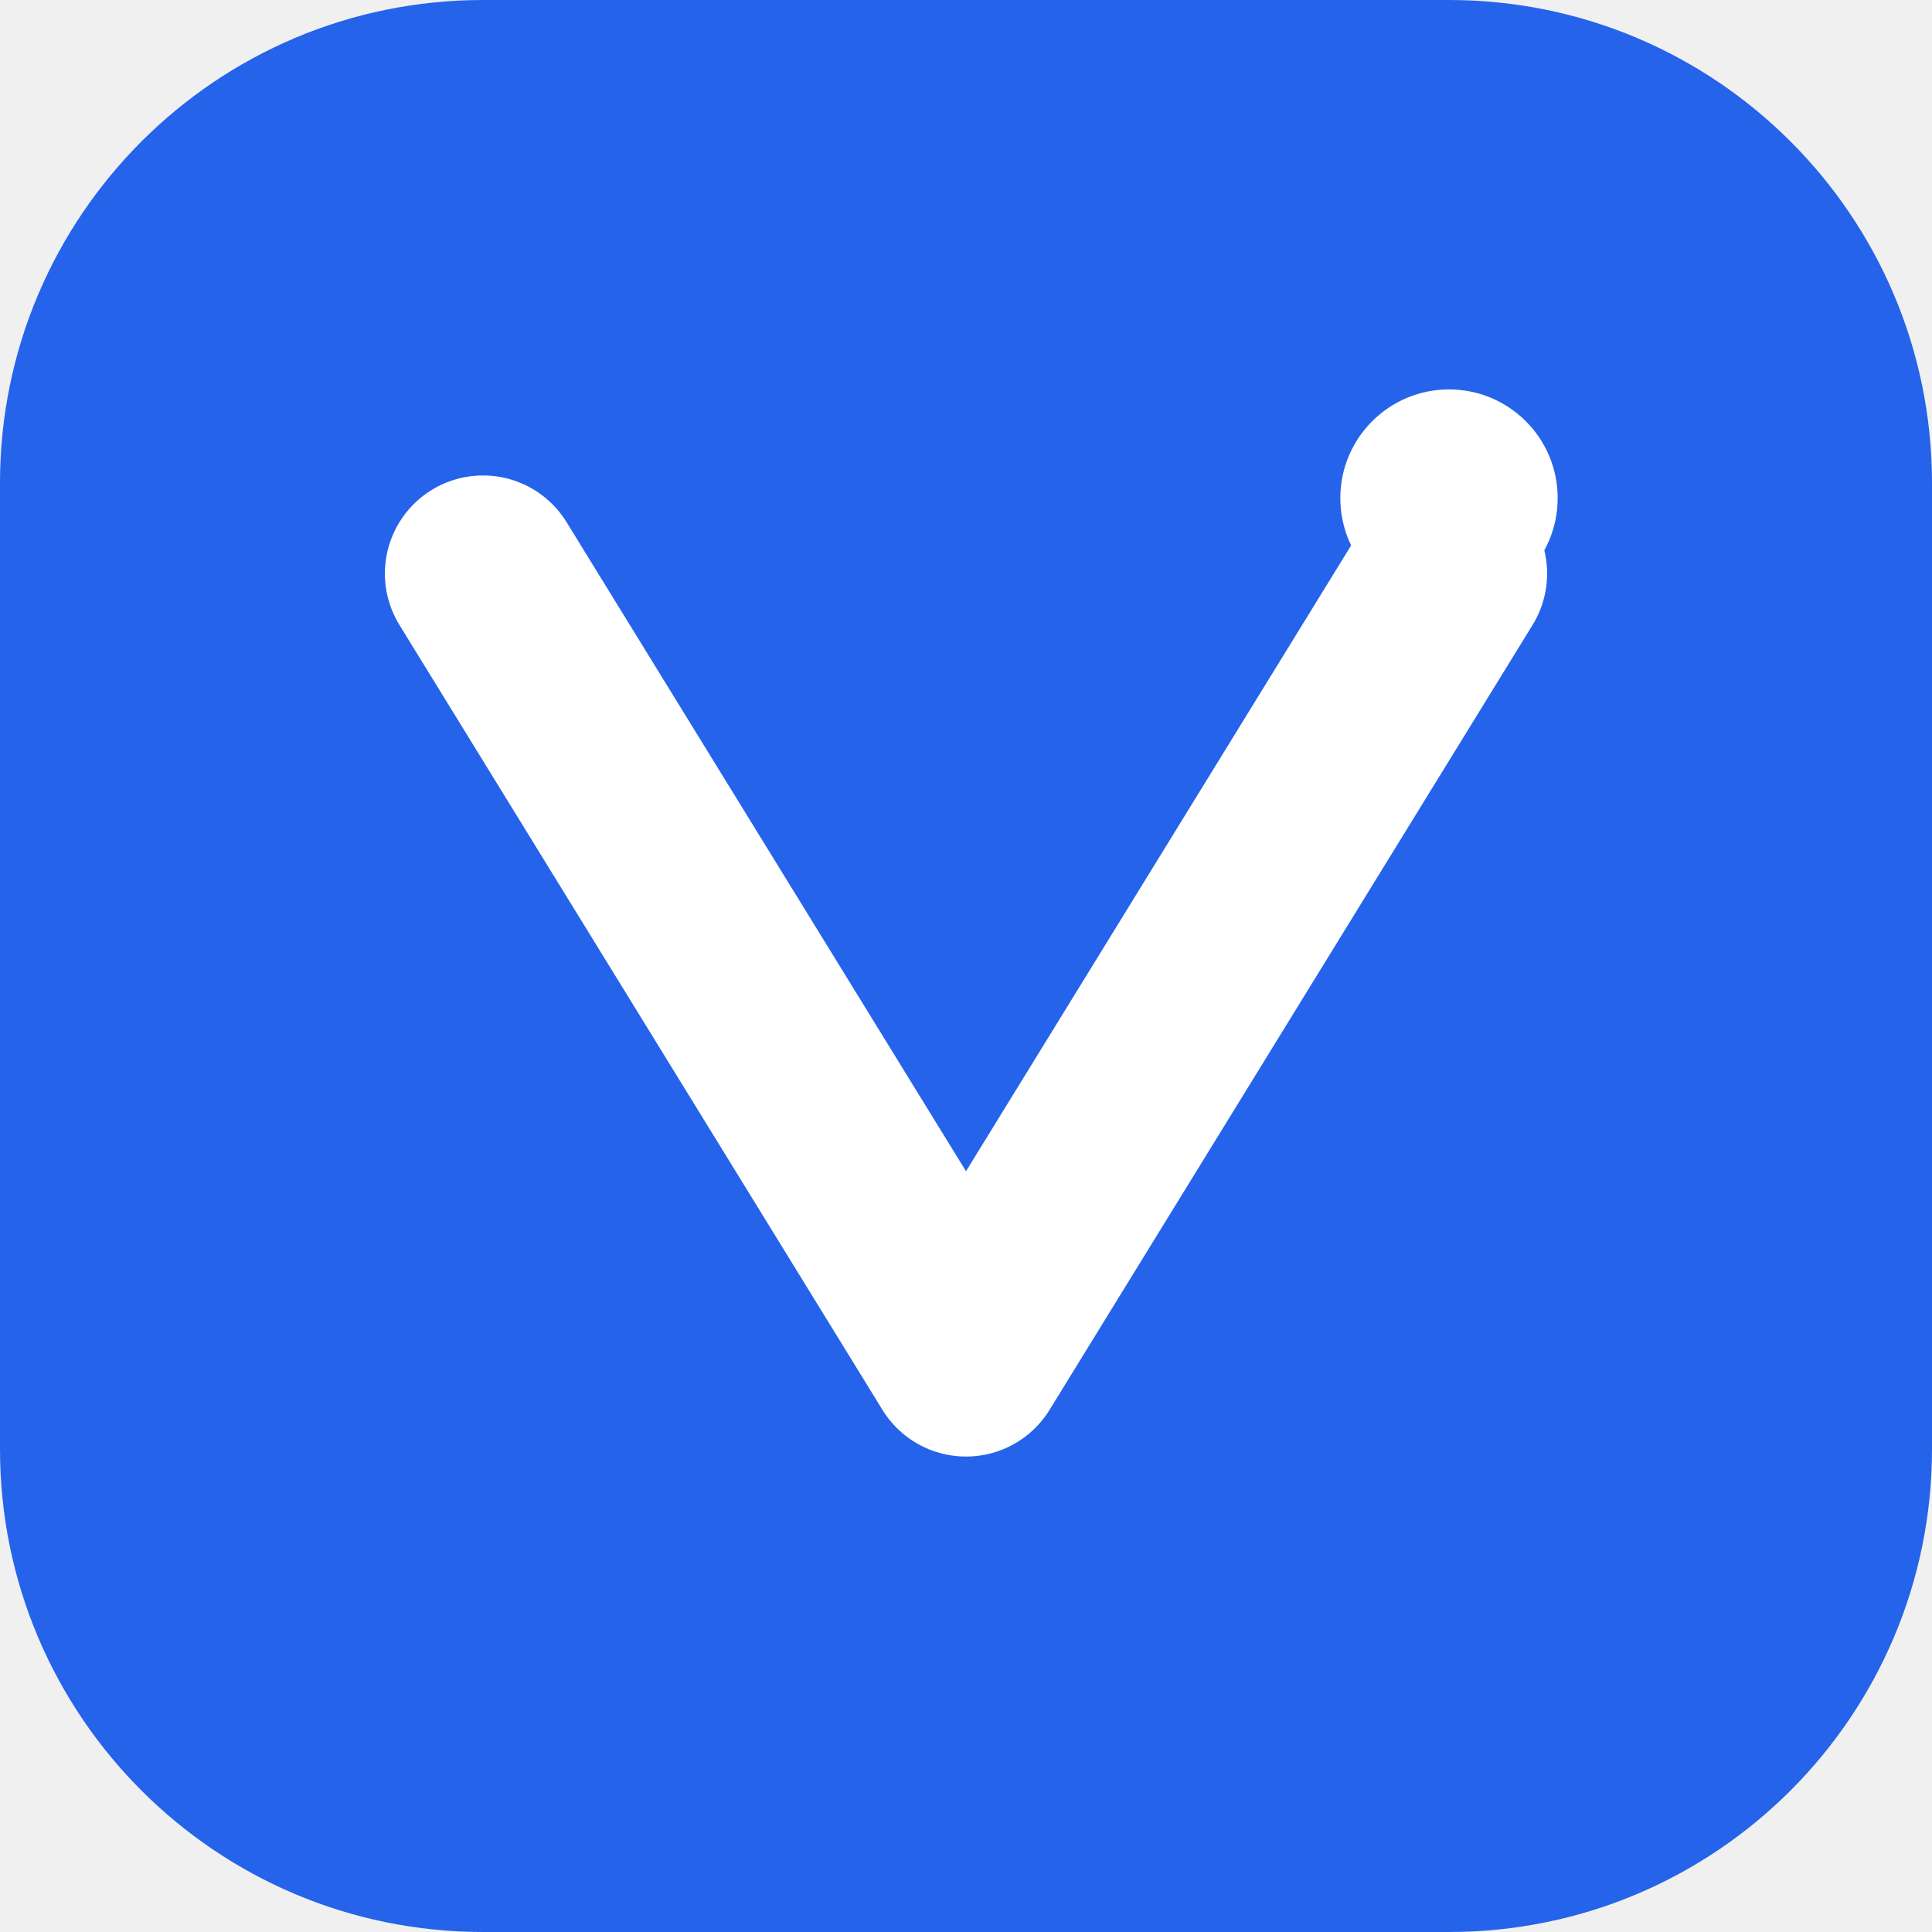
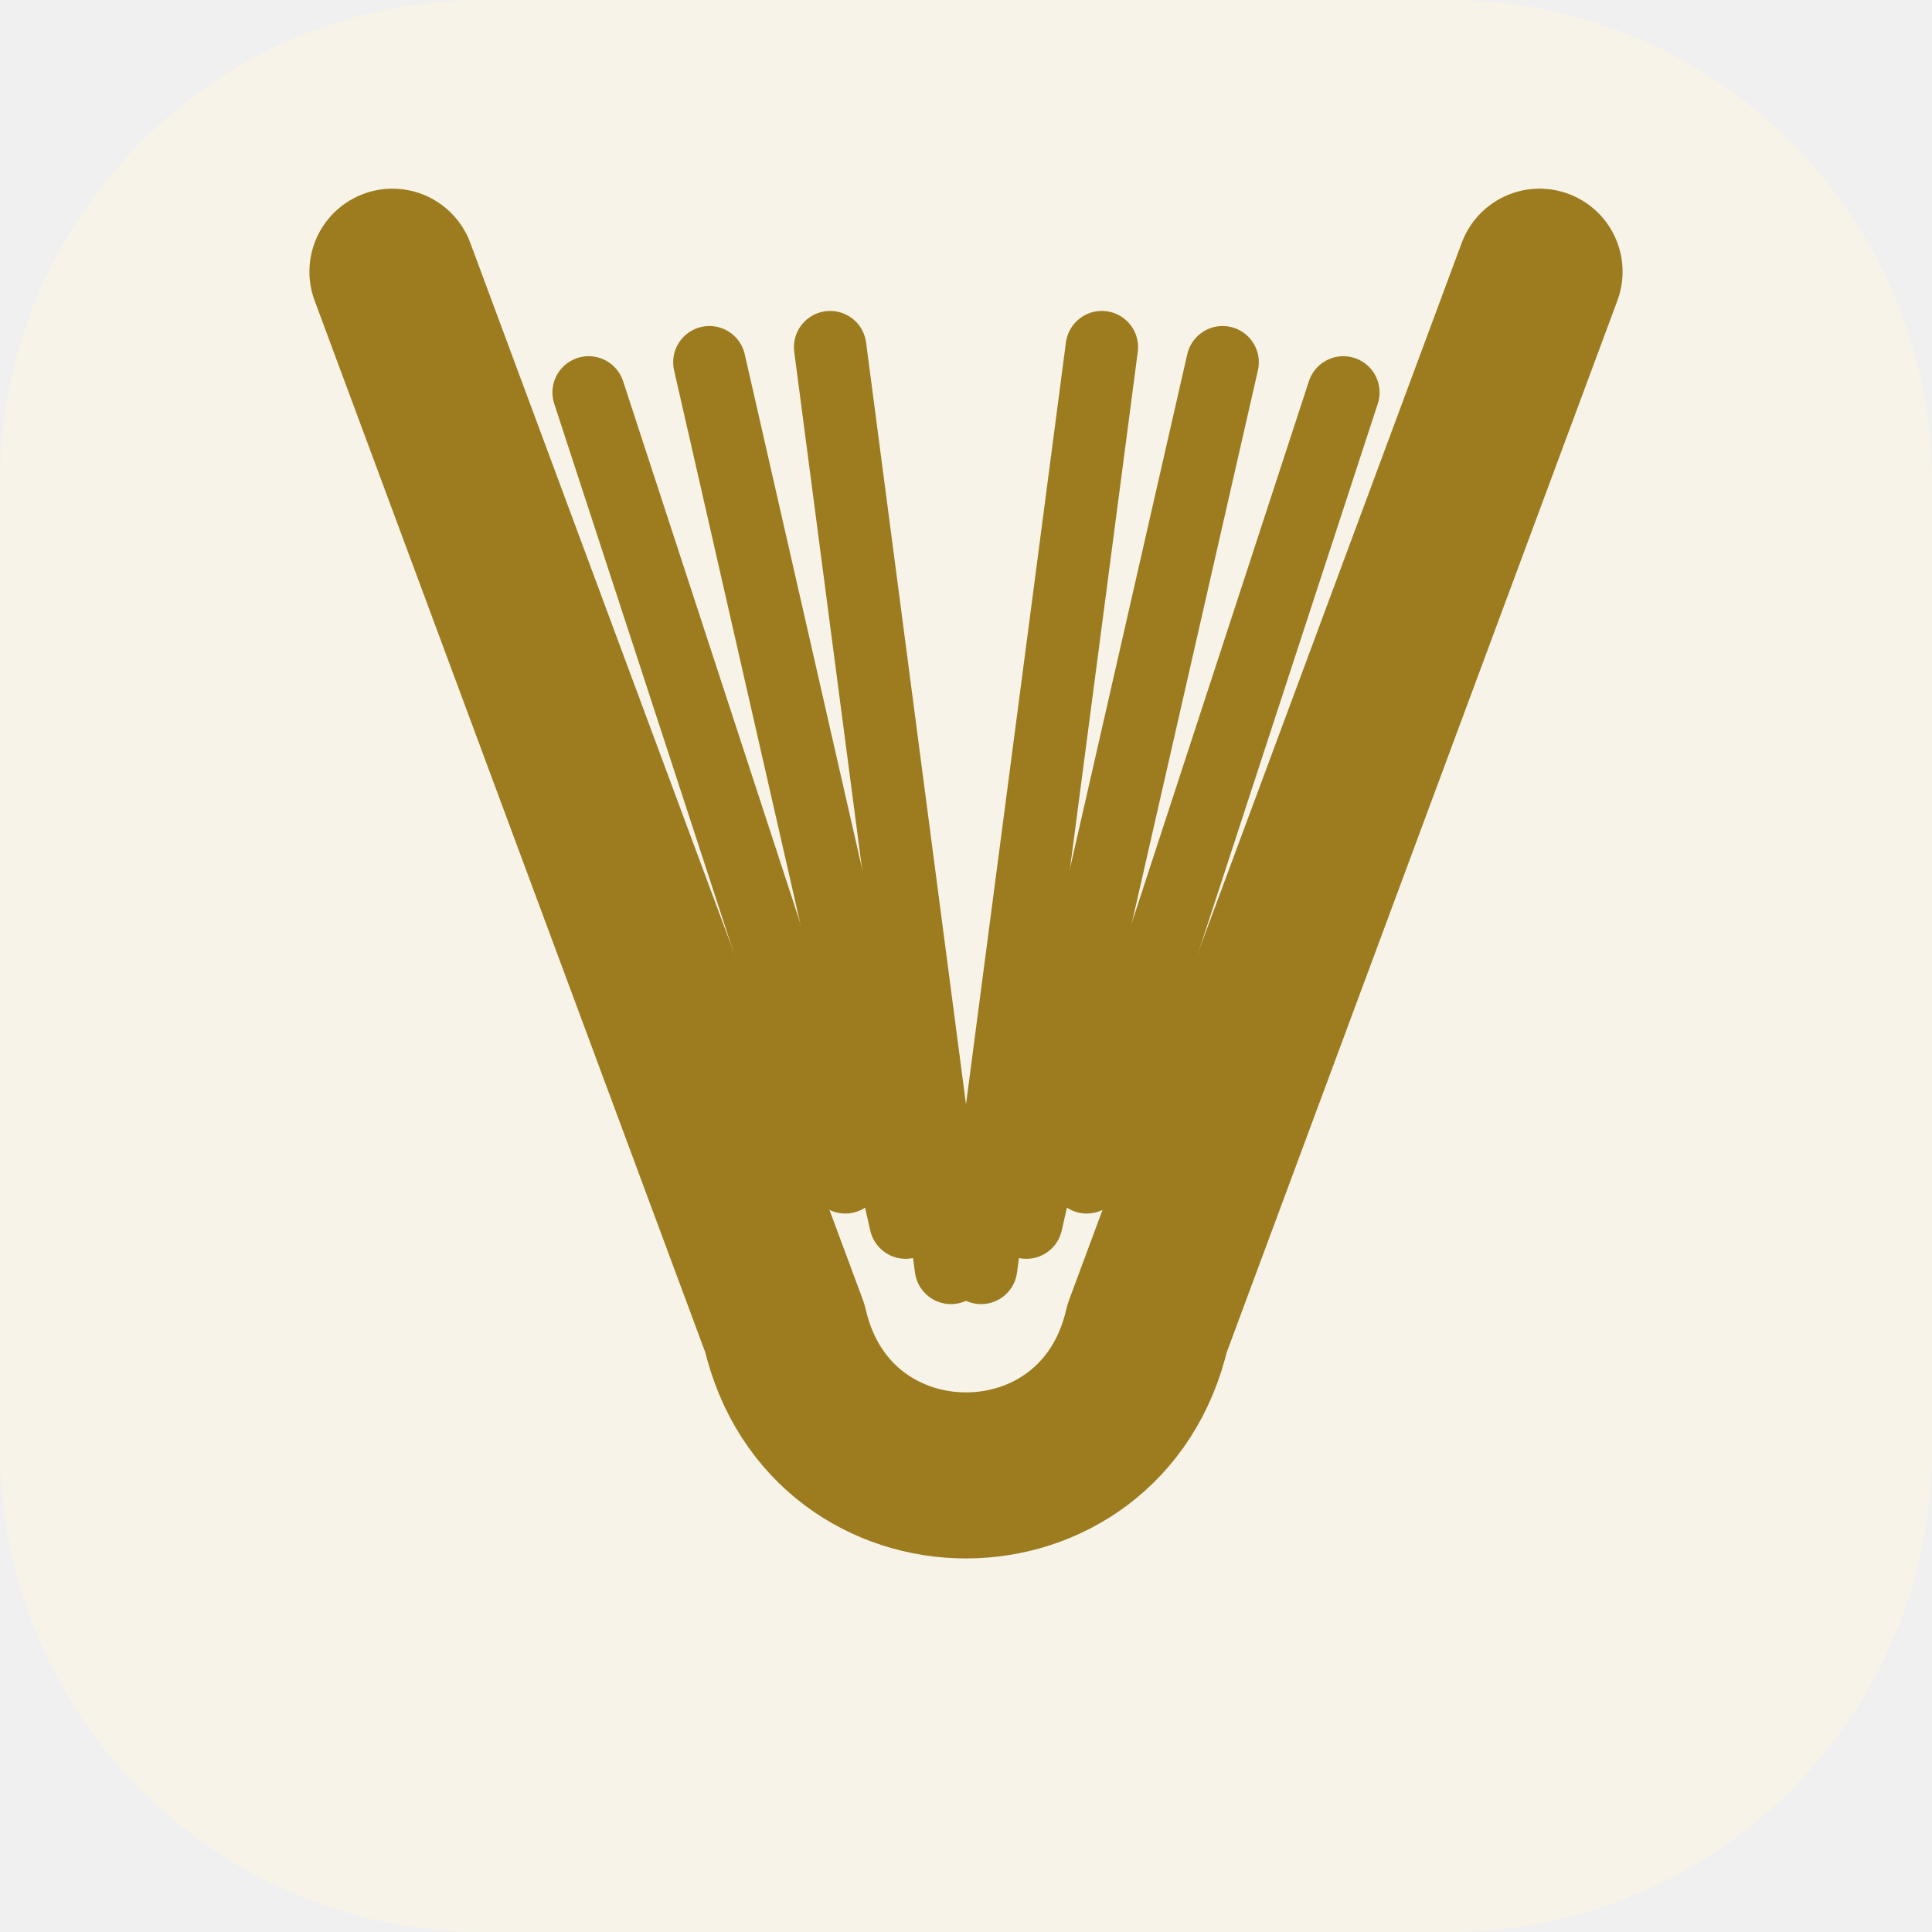
<svg xmlns="http://www.w3.org/2000/svg" viewBox="0 0 64 64" width="64" height="64">
-   <rect width="64" height="64" rx="16" fill="#2563EB" />
-   <path d="M16 19 L32 45 L48 19" fill="none" stroke="#ffffff" stroke-width="6.5" stroke-linecap="round" stroke-linejoin="round" />
-   <circle cx="48" cy="16.5" r="3.6" fill="#ffffff" />
+   <rect width="64" height="64" rx="16" fill="#F7F3E8" />
+   <g stroke="#9C7C1E" fill="none">
+     <path d="M13 9 L26 44 C27.5 50.5 36.5 50.5 38 44 L51 9" stroke-width="5.5" stroke-linecap="round" stroke-linejoin="round" />
+     <path d="M19.5 13 L28 39" stroke-width="2.4" stroke-linecap="round" />
+     <path d="M23.5 12 L30 40.5" stroke-width="2.4" stroke-linecap="round" />
+     <path d="M27.5 11.5 L31.5 42" stroke-width="2.4" stroke-linecap="round" />
+     <path d="M44.5 13 L36 39" stroke-width="2.4" stroke-linecap="round" />
+     <path d="M40.5 12 L34 40.5" stroke-width="2.4" stroke-linecap="round" />
+     <path d="M36.5 11.5 L32.5 42" stroke-width="2.4" stroke-linecap="round" />
+   </g>
</svg>
